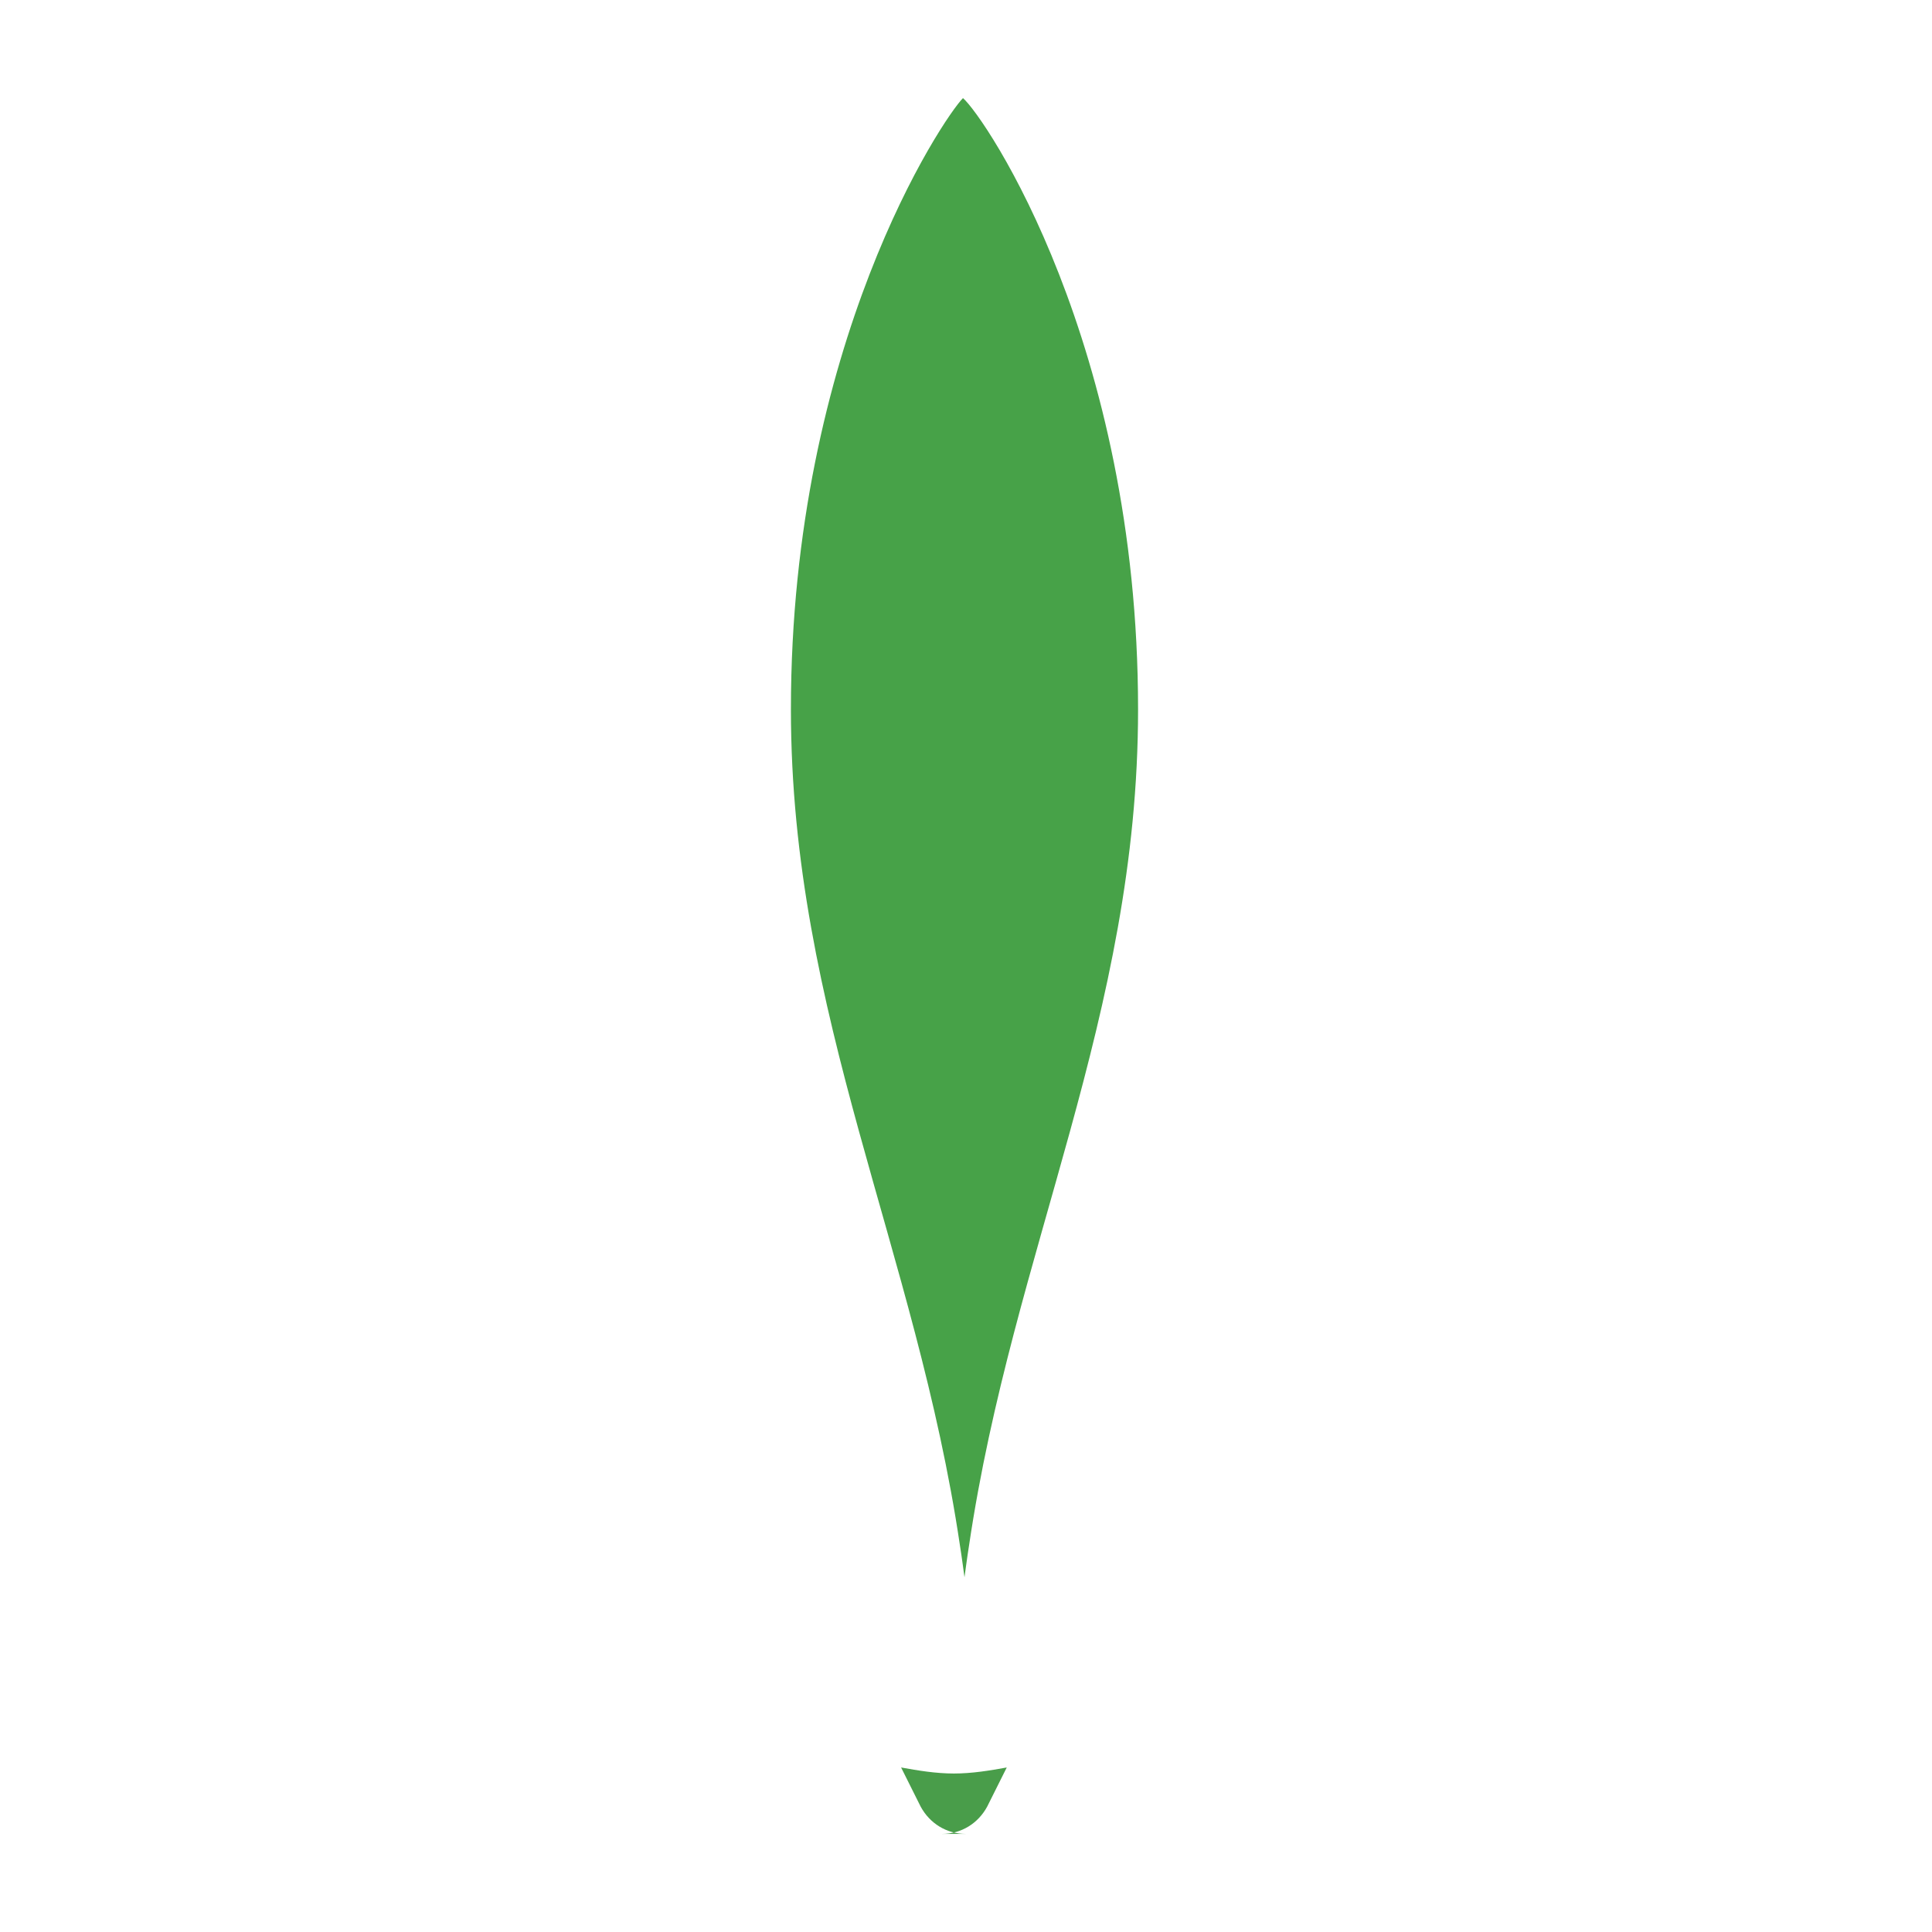
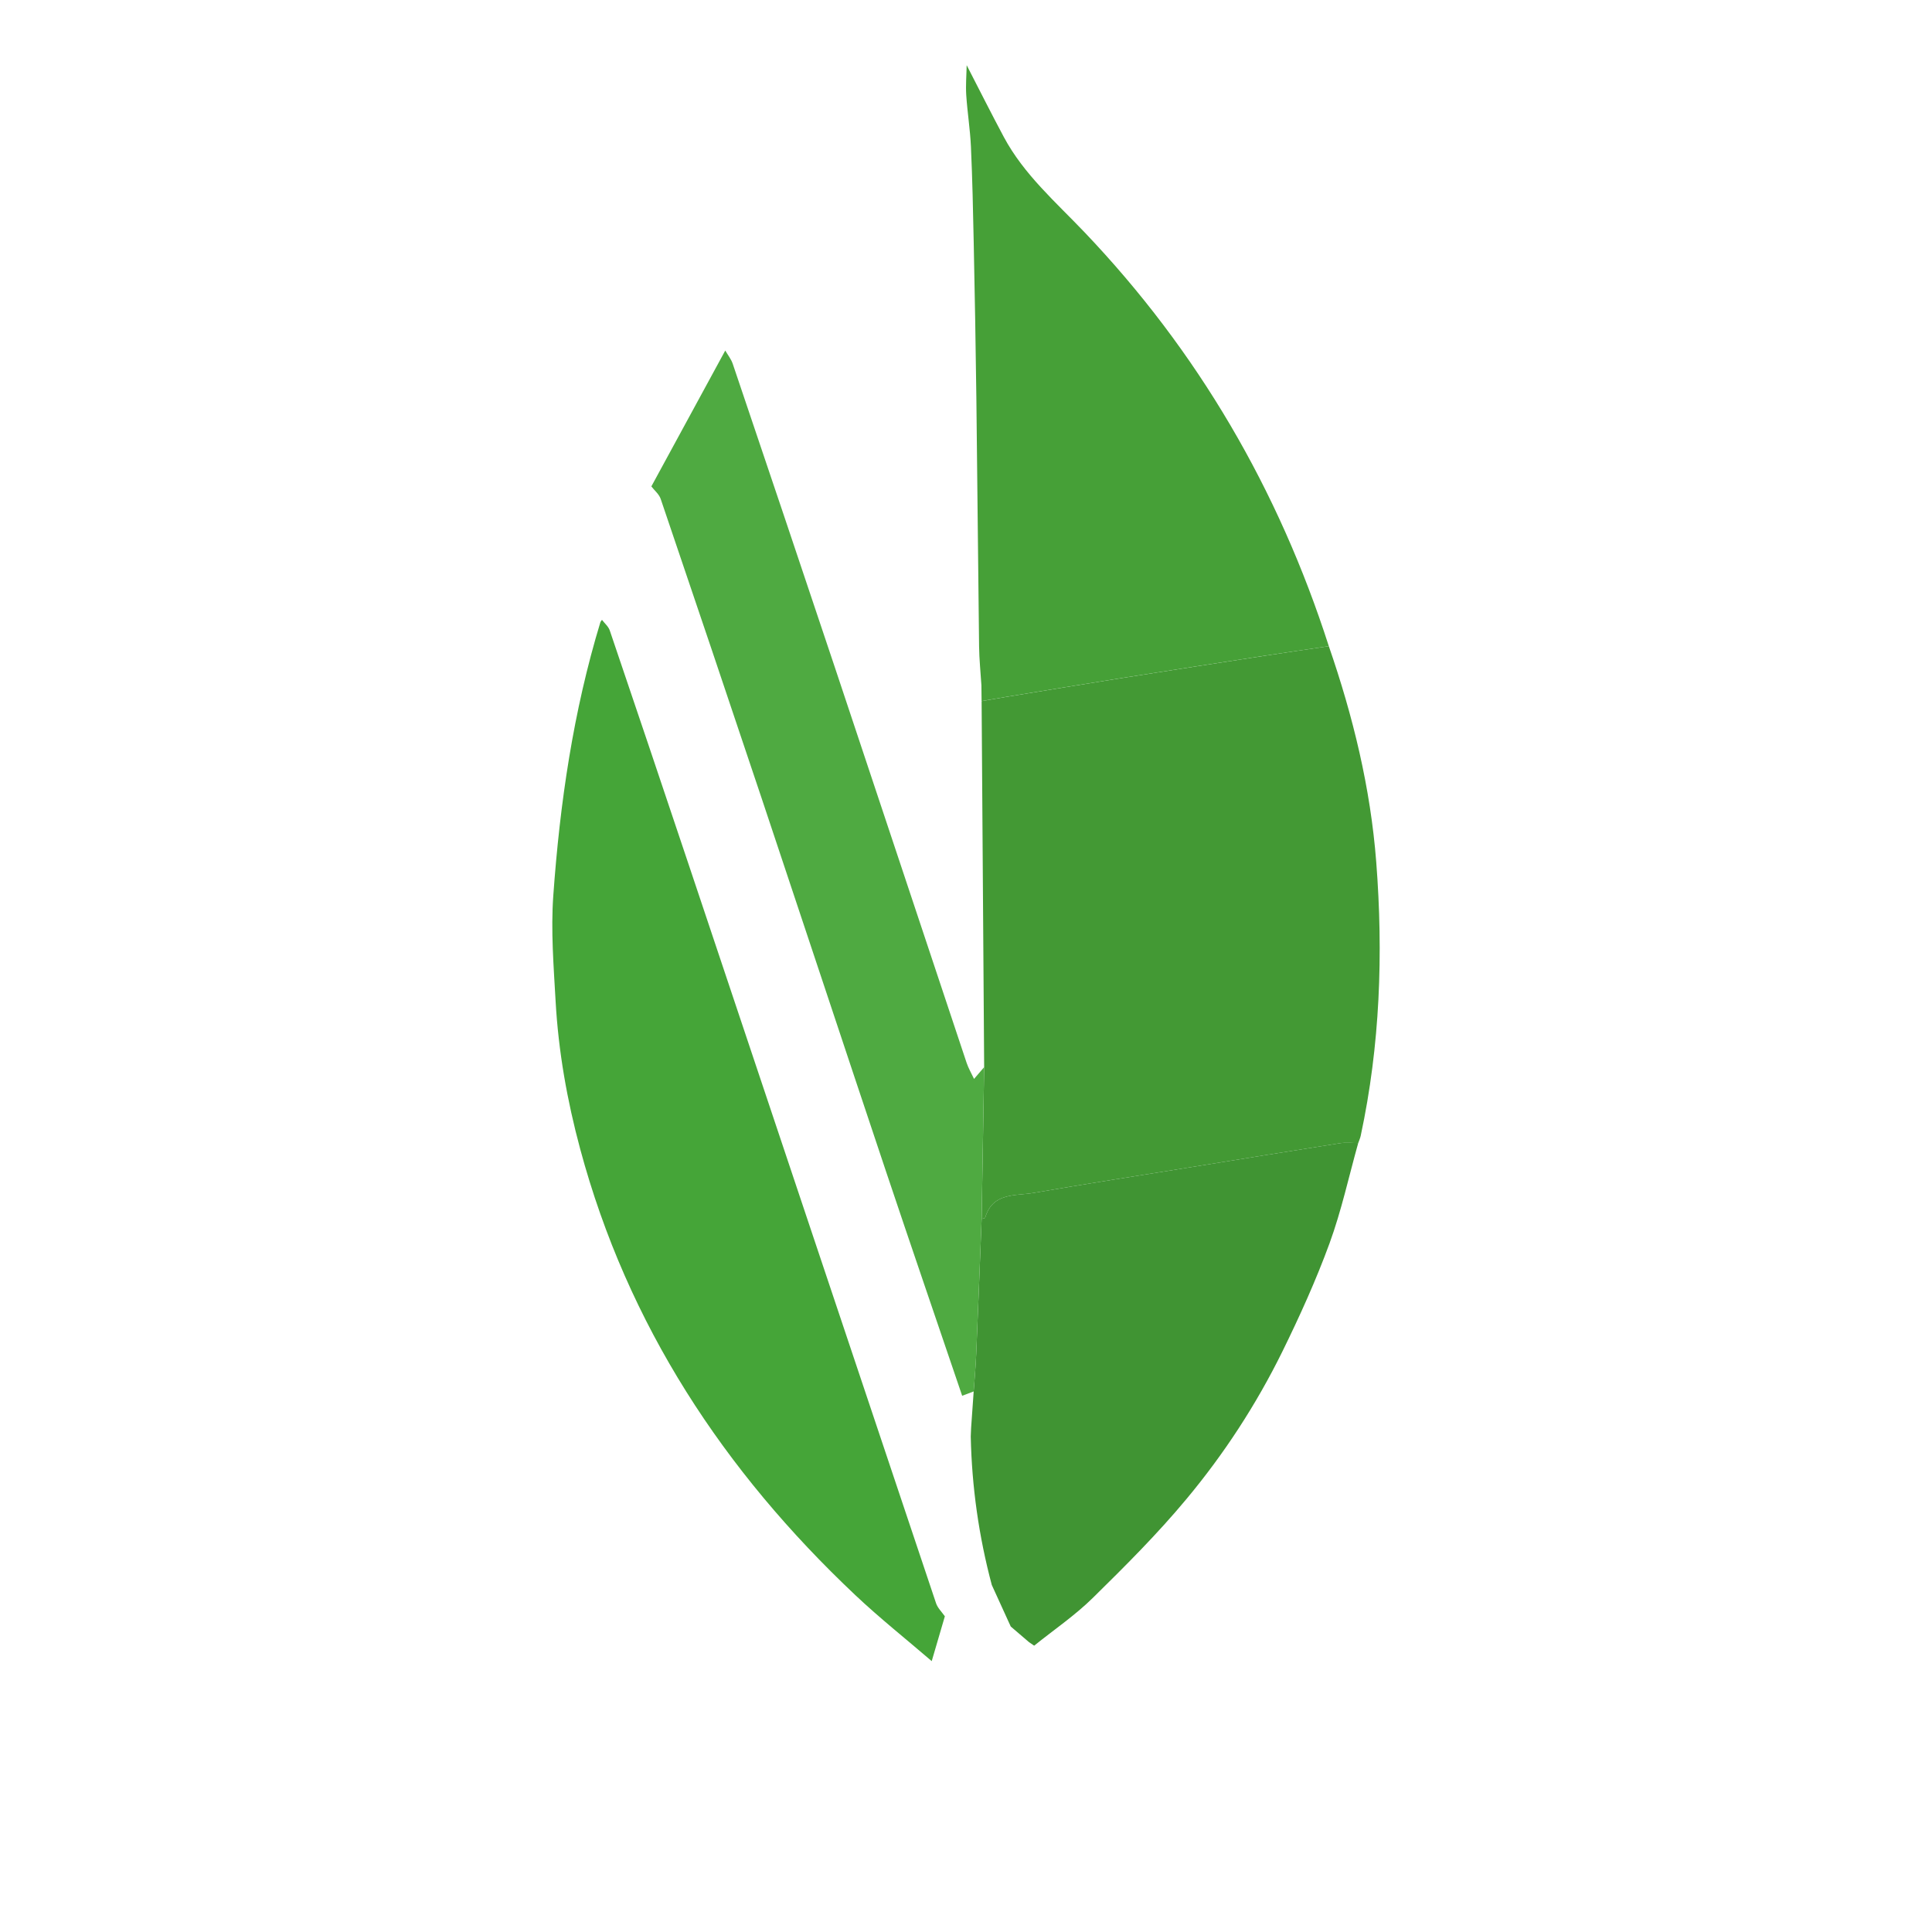
<svg xmlns="http://www.w3.org/2000/svg" viewBox="0 0 128 128">
-   <path fill="#47A248" d="M63.8 6.5C62.5 7.8 52.4 22.8 52.4 47c0 20.3 8.3 35.8 11.2 55.4.1.6.3 2.1.3 2.1s.2-1.5.3-2.1c2.9-19.6 11.2-35.1 11.2-55.4 0-24.2-10.1-39.2-11.6-40.5z" />
-   <path fill="#499D4A" d="M64 121.5c-1.3 0-2.4-.7-3-1.8l-1.3-2.6c1.1.2 2.3.4 3.5.4 1.2 0 2.4-.2 3.5-.4l-1.3 2.6c-.6 1.1-1.7 1.8-3 1.8z" />
+   <path fill-rule="evenodd" clip-rule="evenodd" fill="#439934" d="M88.038 42.812c1.605 4.643 2.761 9.383 3.141 14.296.472 6.095.256 12.147-1.029 18.142-.035.165-.109.32-.164.48-.403.001-.814-.049-1.208.012-3.329.523-6.655 1.065-9.981 1.604-3.438.557-6.881 1.092-10.313 1.687-1.216.21-2.721-.041-3.212 1.641-.014.046-.154.054-.235.08l.166-10.051-.169-24.252 1.602-.275c2.62-.429 5.24-.864 7.862-1.281 3.129-.497 6.261-.98 9.392-1.465 1.381-.215 2.764-.412 4.148-.618z" />
+   <path fill-rule="evenodd" clip-rule="evenodd" fill="#45A538" d="M61.729 110.054c-1.69-1.453-3.439-2.842-5.059-4.37-8.717-8.222-15.093-17.899-18.233-29.566-.865-3.211-1.442-6.474-1.627-9.792-.13-2.322-.318-4.665-.154-6.975.437-6.144 1.325-12.229 3.127-18.147l.099-.138c.175.233.427.439.516.702 1.759 5.18 3.505 10.364 5.242 15.551 5.458 16.3 10.909 32.604 16.376 48.9.107.318.384.579.583.866l-.87 2.969z" />
+   <path fill-rule="evenodd" clip-rule="evenodd" fill="#46A037" d="M88.038 42.812c-1.384.206-2.768.403-4.149.616-3.131.485-6.263.968-9.392 1.465-2.622.417-5.242.852-7.862 1.281l-1.602.275-.012-1.045c-.053-.859-.144-1.717-.154-2.576-.069-5.478-.112-10.956-.18-16.434-.042-3.429-.105-6.857-.175-10.285-.043-2.13-.089-4.261-.185-6.388-.052-1.143-.236-2.28-.311-3.423-.042-.657.016-1.319.029-1.979.817 1.583 1.616 3.178 2.456 4.749 1.327 2.484 3.441 4.314 5.344 6.311 7.523 7.892 12.864 17.068 16.193 27.433z" />
+   <path fill-rule="evenodd" clip-rule="evenodd" fill="#409433" d="M65.036 80.753c.081-.026.222-.034.235-.08.491-1.682 1.996-1.431 3.212-1.641 3.432-.594 6.875-1.13 10.313-1.687 3.326-.539 6.652-1.081 9.981-1.604.394-.062.805-.011 1.208-.012-.622 2.22-1.112 4.488-1.901 6.647-.896 2.449-1.98 4.839-3.131 7.182a49.142 49.142 0 01-6.353 9.763c-1.919 2.308-4.058 4.441-6.202 6.548-1.185 1.165-2.582 2.114-3.882 3.161l-.337-.23-1.214-1.038-1.256-2.753a41.402 41.402 0 01-1.394-9.838l.023-.561.171-2.426c.057-.828.133-1.655.168-2.485.129-2.982.241-5.964.359-8.946z" />
+   <path fill-rule="evenodd" clip-rule="evenodd" fill="#4FAA41" d="M65.036 80.753c-.118 2.982-.23 5.964-.357 8.947-.035.83-.111 1.657-.168 2.485l-.765.289c-1.699-5.002-3.399-9.951-5.062-14.913-2.75-8.209-5.467-16.431-8.213-24.642a4498.887 4498.887 0 00-6.7-19.867c-.105-.31-.407-.552-.617-.826l4.896-9.002c.168.292.39.565.496.879a6167.476 6167.476 0 016.768 20.118c2.916 8.73 5.814 17.467 8.728 26.198.116.349.308.671.491 1.062l.67-.78-.167 10.052z" />
</svg>
